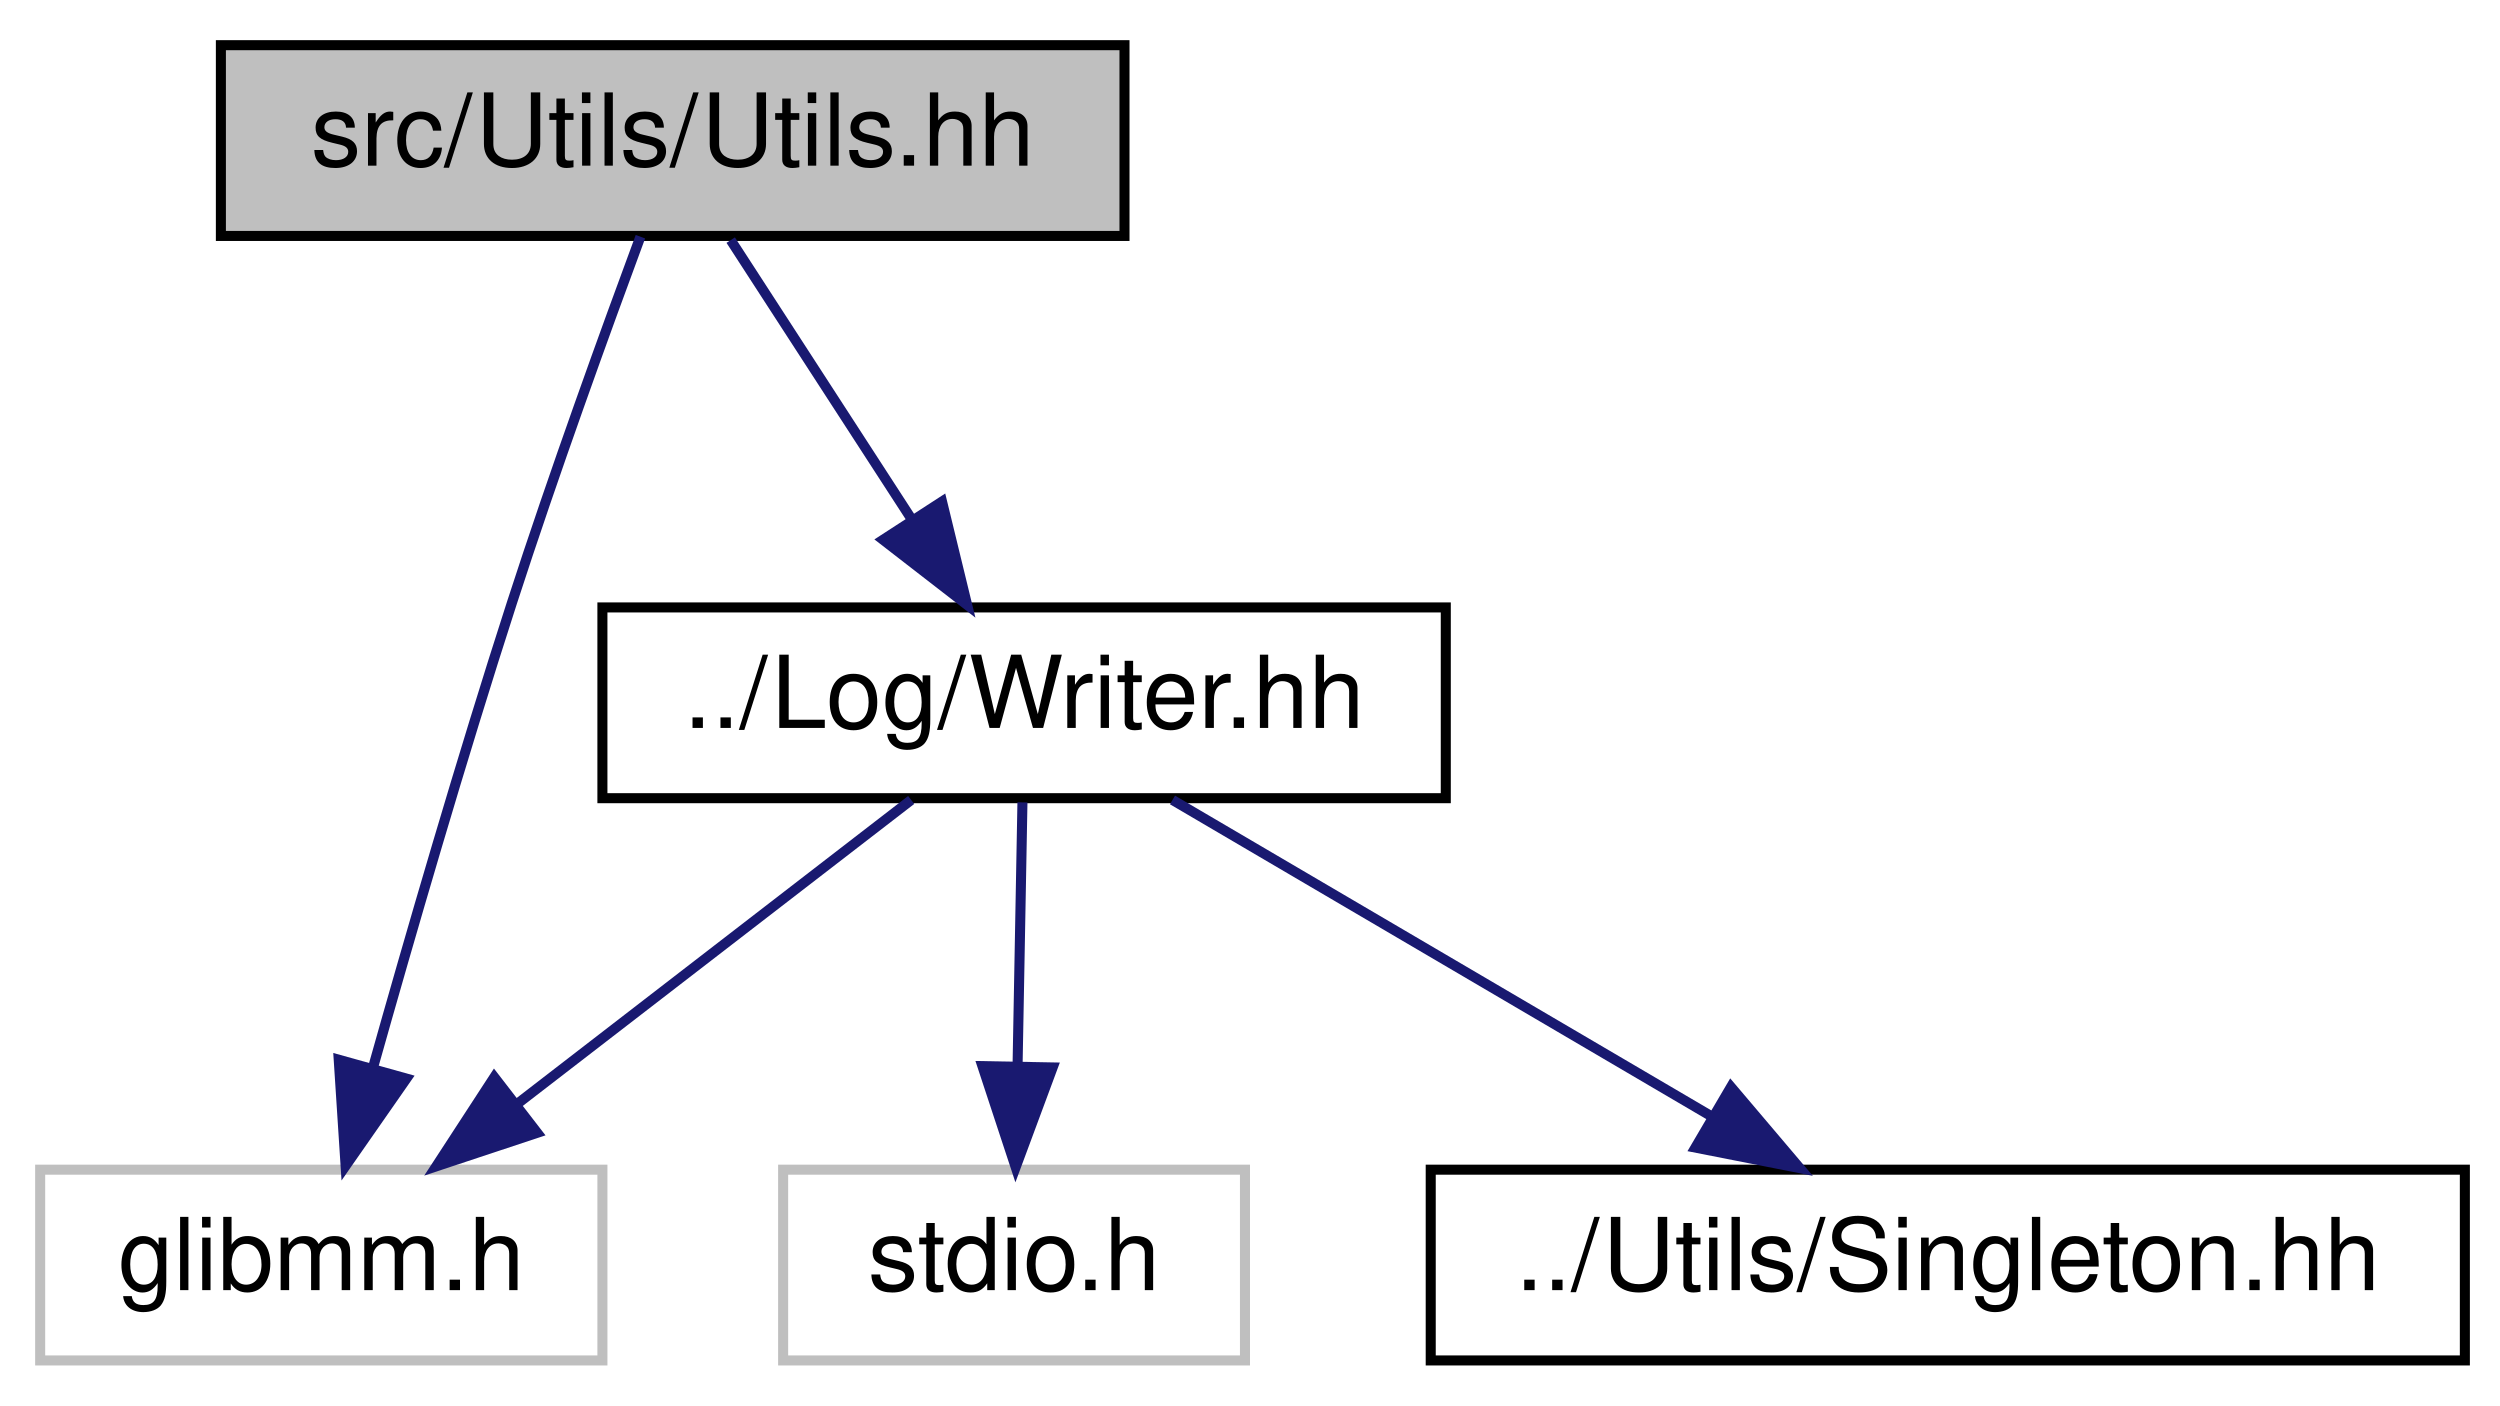
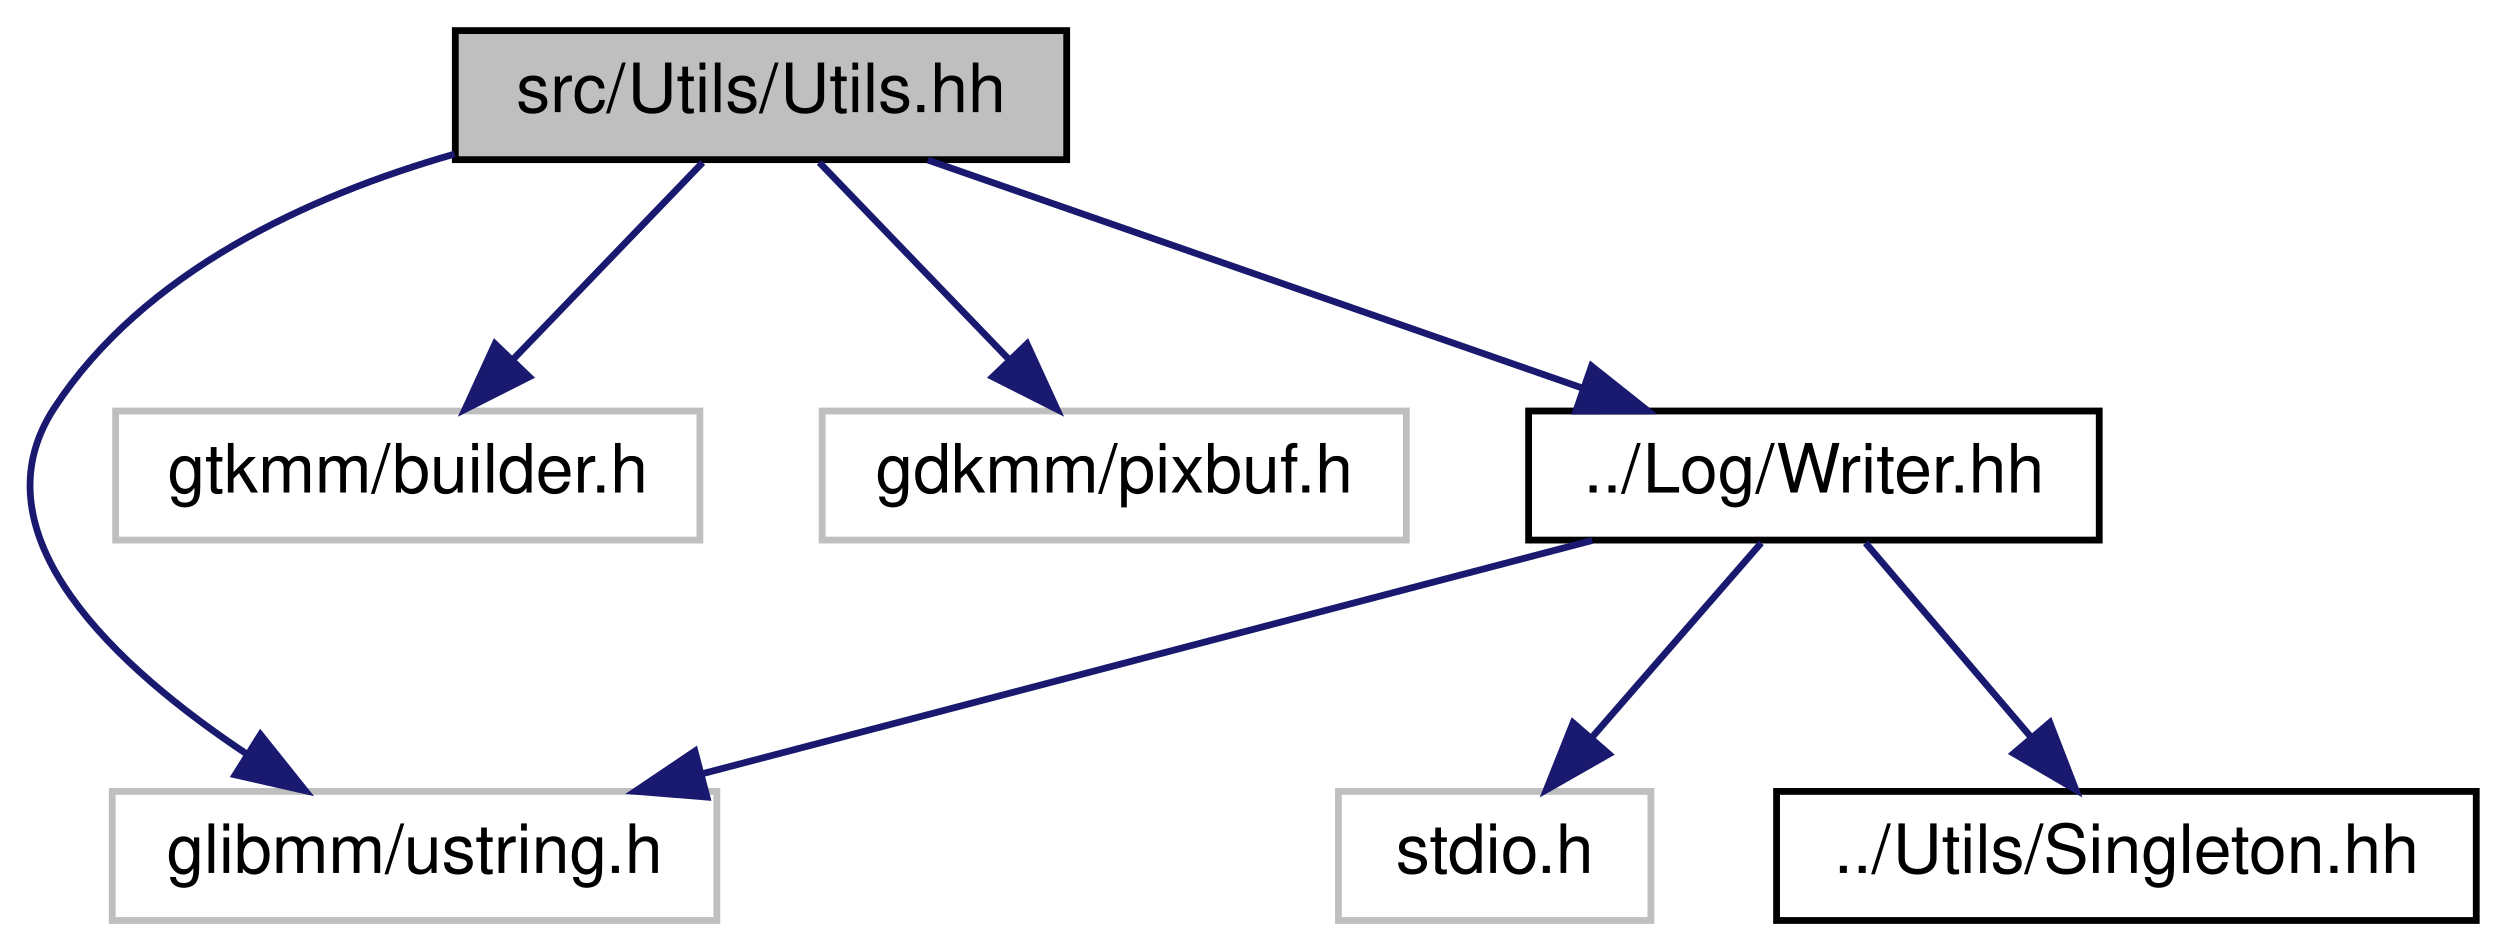
- <svg xmlns="http://www.w3.org/2000/svg" xmlns:xlink="http://www.w3.org/1999/xlink" width="249pt" height="140pt" viewBox="0.00 0.00 249.00 140.00">
+ <svg xmlns="http://www.w3.org/2000/svg" xmlns:xlink="http://www.w3.org/1999/xlink" width="368pt" height="140pt" viewBox="0.00 0.00 368.02 140.00">
  <g id="graph1" class="graph" transform="scale(1 1) rotate(0) translate(4 136)">
-     <polygon fill="white" stroke="white" points="-4,5 -4,-136 246,-136 246,5 -4,5" />
+     <polygon fill="white" stroke="white" points="-4,5 -4,-136 365.025,-136 365.025,5 -4,5" />
    <g id="node1" class="node">
-       <polygon fill="#bfbfbf" stroke="black" points="18,-112.5 18,-131.5 108,-131.5 108,-112.5 18,-112.5" />
-       <text text-anchor="middle" x="63" y="-119.5" font-family="Helvetica,sans-Serif" font-size="10.00">src/Utils/Utils.hh</text>
+       <polygon fill="#bfbfbf" stroke="black" points="63.025,-112.5 63.025,-131.5 153.025,-131.5 153.025,-112.5 63.025,-112.5" />
+       <text text-anchor="middle" x="108.025" y="-119.5" font-family="Helvetica,sans-Serif" font-size="10.00">src/Utils/Utils.hh</text>
    </g>
    <g id="node3" class="node">
-       <polygon fill="white" stroke="#bfbfbf" points="0,-0.5 0,-19.5 56,-19.5 56,-0.5 0,-0.5" />
-       <text text-anchor="middle" x="28" y="-7.5" font-family="Helvetica,sans-Serif" font-size="10.00">glibmm.h</text>
+       <polygon fill="white" stroke="#bfbfbf" points="12.525,-0.5 12.525,-19.5 101.525,-19.5 101.525,-0.5 12.525,-0.5" />
+       <text text-anchor="middle" x="57.025" y="-7.5" font-family="Helvetica,sans-Serif" font-size="10.00">glibmm/ustring.h</text>
    </g>
    <g id="edge2" class="edge">
-       <path fill="none" stroke="midnightblue" d="M59.785,-112.423C56.445,-103.406 51.136,-88.78 47,-76 41.966,-60.445 36.794,-42.609 33.12,-29.56" />
-       <polygon fill="midnightblue" stroke="midnightblue" points="36.479,-28.573 30.422,-19.88 29.736,-30.453 36.479,-28.573" />
+       <path fill="none" stroke="midnightblue" d="M62.935,-113.332C41.241,-107.129 17.149,-95.978 4.025,-76 -8.246,-57.321 13.251,-37.673 32.434,-24.934" />
+       <polygon fill="midnightblue" stroke="midnightblue" points="34.34,-27.871 40.956,-19.596 30.623,-21.939 34.34,-27.871" />
    </g>
    <g id="node5" class="node">
+       <polygon fill="white" stroke="#bfbfbf" points="13.025,-56.5 13.025,-75.5 99.025,-75.5 99.025,-56.5 13.025,-56.5" />
+       <text text-anchor="middle" x="56.025" y="-63.5" font-family="Helvetica,sans-Serif" font-size="10.00">gtkmm/builder.h</text>
+     </g>
+     <g id="edge4" class="edge">
+       <path fill="none" stroke="midnightblue" d="M99.438,-112.083C91.866,-104.22 80.647,-92.569 71.51,-83.081" />
+       <polygon fill="midnightblue" stroke="midnightblue" points="73.909,-80.527 64.452,-75.751 68.867,-85.382 73.909,-80.527" />
+     </g>
+     <g id="node7" class="node">
+       <polygon fill="white" stroke="#bfbfbf" points="117.025,-56.5 117.025,-75.5 203.025,-75.5 203.025,-56.5 117.025,-56.5" />
+       <text text-anchor="middle" x="160.025" y="-63.5" font-family="Helvetica,sans-Serif" font-size="10.00">gdkmm/pixbuf.h</text>
+     </g>
+     <g id="edge6" class="edge">
+       <path fill="none" stroke="midnightblue" d="M116.612,-112.083C124.184,-104.22 135.403,-92.569 144.539,-83.081" />
+       <polygon fill="midnightblue" stroke="midnightblue" points="147.183,-85.382 151.598,-75.751 142.14,-80.527 147.183,-85.382" />
+     </g>
+     <g id="node9" class="node">
      <a xlink:href="Writer_8hh.html" target="_top" xlink:title="../Log/Writer.hh">
-         <polygon fill="white" stroke="black" points="56,-56.5 56,-75.5 140,-75.5 140,-56.5 56,-56.5" />
-         <text text-anchor="middle" x="98" y="-63.5" font-family="Helvetica,sans-Serif" font-size="10.00">../Log/Writer.hh</text>
+         <polygon fill="white" stroke="black" points="221.025,-56.5 221.025,-75.5 305.025,-75.5 305.025,-56.5 221.025,-56.5" />
+         <text text-anchor="middle" x="263.025" y="-63.5" font-family="Helvetica,sans-Serif" font-size="10.00">../Log/Writer.hh</text>
      </a>
    </g>
-     <g id="edge4" class="edge">
-       <path fill="none" stroke="midnightblue" d="M68.779,-112.083C73.672,-104.534 80.827,-93.495 86.833,-84.23" />
-       <polygon fill="midnightblue" stroke="midnightblue" points="89.826,-86.046 92.328,-75.751 83.952,-82.239 89.826,-86.046" />
+     <g id="edge8" class="edge">
+       <path fill="none" stroke="midnightblue" d="M132.585,-112.444C158.547,-103.399 199.693,-89.064 228.822,-78.916" />
+       <polygon fill="midnightblue" stroke="midnightblue" points="230.288,-82.112 238.58,-75.516 227.985,-75.501 230.288,-82.112" />
    </g>
-     <g id="edge6" class="edge">
-       <path fill="none" stroke="midnightblue" d="M86.753,-56.324C76.203,-48.185 60.199,-35.84 47.558,-26.087" />
-       <polygon fill="midnightblue" stroke="midnightblue" points="49.507,-23.171 39.451,-19.834 45.231,-28.713 49.507,-23.171" />
+     <g id="edge12" class="edge">
+       <path fill="none" stroke="midnightblue" d="M230.384,-56.444C194.975,-47.162 138.316,-32.309 99.472,-22.127" />
+       <polygon fill="midnightblue" stroke="midnightblue" points="100.074,-18.667 89.513,-19.516 98.299,-25.438 100.074,-18.667" />
    </g>
-     <g id="node8" class="node">
-       <polygon fill="white" stroke="#bfbfbf" points="74,-0.5 74,-19.5 120,-19.5 120,-0.5 74,-0.5" />
-       <text text-anchor="middle" x="97" y="-7.5" font-family="Helvetica,sans-Serif" font-size="10.00">stdio.h</text>
+     <g id="node11" class="node">
+       <polygon fill="white" stroke="#bfbfbf" points="193.025,-0.5 193.025,-19.5 239.025,-19.5 239.025,-0.5 193.025,-0.5" />
+       <text text-anchor="middle" x="216.025" y="-7.5" font-family="Helvetica,sans-Serif" font-size="10.00">stdio.h</text>
    </g>
-     <g id="edge8" class="edge">
-       <path fill="none" stroke="midnightblue" d="M97.835,-56.083C97.704,-49.006 97.516,-38.861 97.352,-29.986" />
-       <polygon fill="midnightblue" stroke="midnightblue" points="100.847,-29.684 97.162,-19.751 93.848,-29.814 100.847,-29.684" />
+     <g id="edge10" class="edge">
+       <path fill="none" stroke="midnightblue" d="M255.264,-56.083C248.488,-48.298 238.482,-36.801 230.27,-27.366" />
+       <polygon fill="midnightblue" stroke="midnightblue" points="232.847,-24.996 223.642,-19.751 227.567,-29.592 232.847,-24.996" />
    </g>
-     <g id="node10" class="node">
+     <g id="node14" class="node">
      <a xlink:href="Singleton_8hh.html" target="_top" xlink:title="../Utils/Singleton.hh">
-         <polygon fill="white" stroke="black" points="138.5,-0.5 138.5,-19.5 241.5,-19.5 241.5,-0.5 138.5,-0.5" />
-         <text text-anchor="middle" x="190" y="-7.5" font-family="Helvetica,sans-Serif" font-size="10.00">../Utils/Singleton.hh</text>
+         <polygon fill="white" stroke="black" points="257.525,-0.5 257.525,-19.5 360.525,-19.5 360.525,-0.5 257.525,-0.5" />
+         <text text-anchor="middle" x="309.025" y="-7.5" font-family="Helvetica,sans-Serif" font-size="10.00">../Utils/Singleton.hh</text>
      </a>
    </g>
-     <g id="edge10" class="edge">
-       <path fill="none" stroke="midnightblue" d="M112.781,-56.324C127.267,-47.822 149.573,-34.729 166.493,-24.797" />
-       <polygon fill="midnightblue" stroke="midnightblue" points="168.403,-27.735 175.255,-19.654 164.859,-21.698 168.403,-27.735" />
+     <g id="edge14" class="edge">
+       <path fill="none" stroke="midnightblue" d="M270.621,-56.083C277.252,-48.298 287.046,-36.801 295.083,-27.366" />
+       <polygon fill="midnightblue" stroke="midnightblue" points="297.75,-29.633 301.57,-19.751 292.421,-25.094 297.75,-29.633" />
    </g>
  </g>
</svg>
